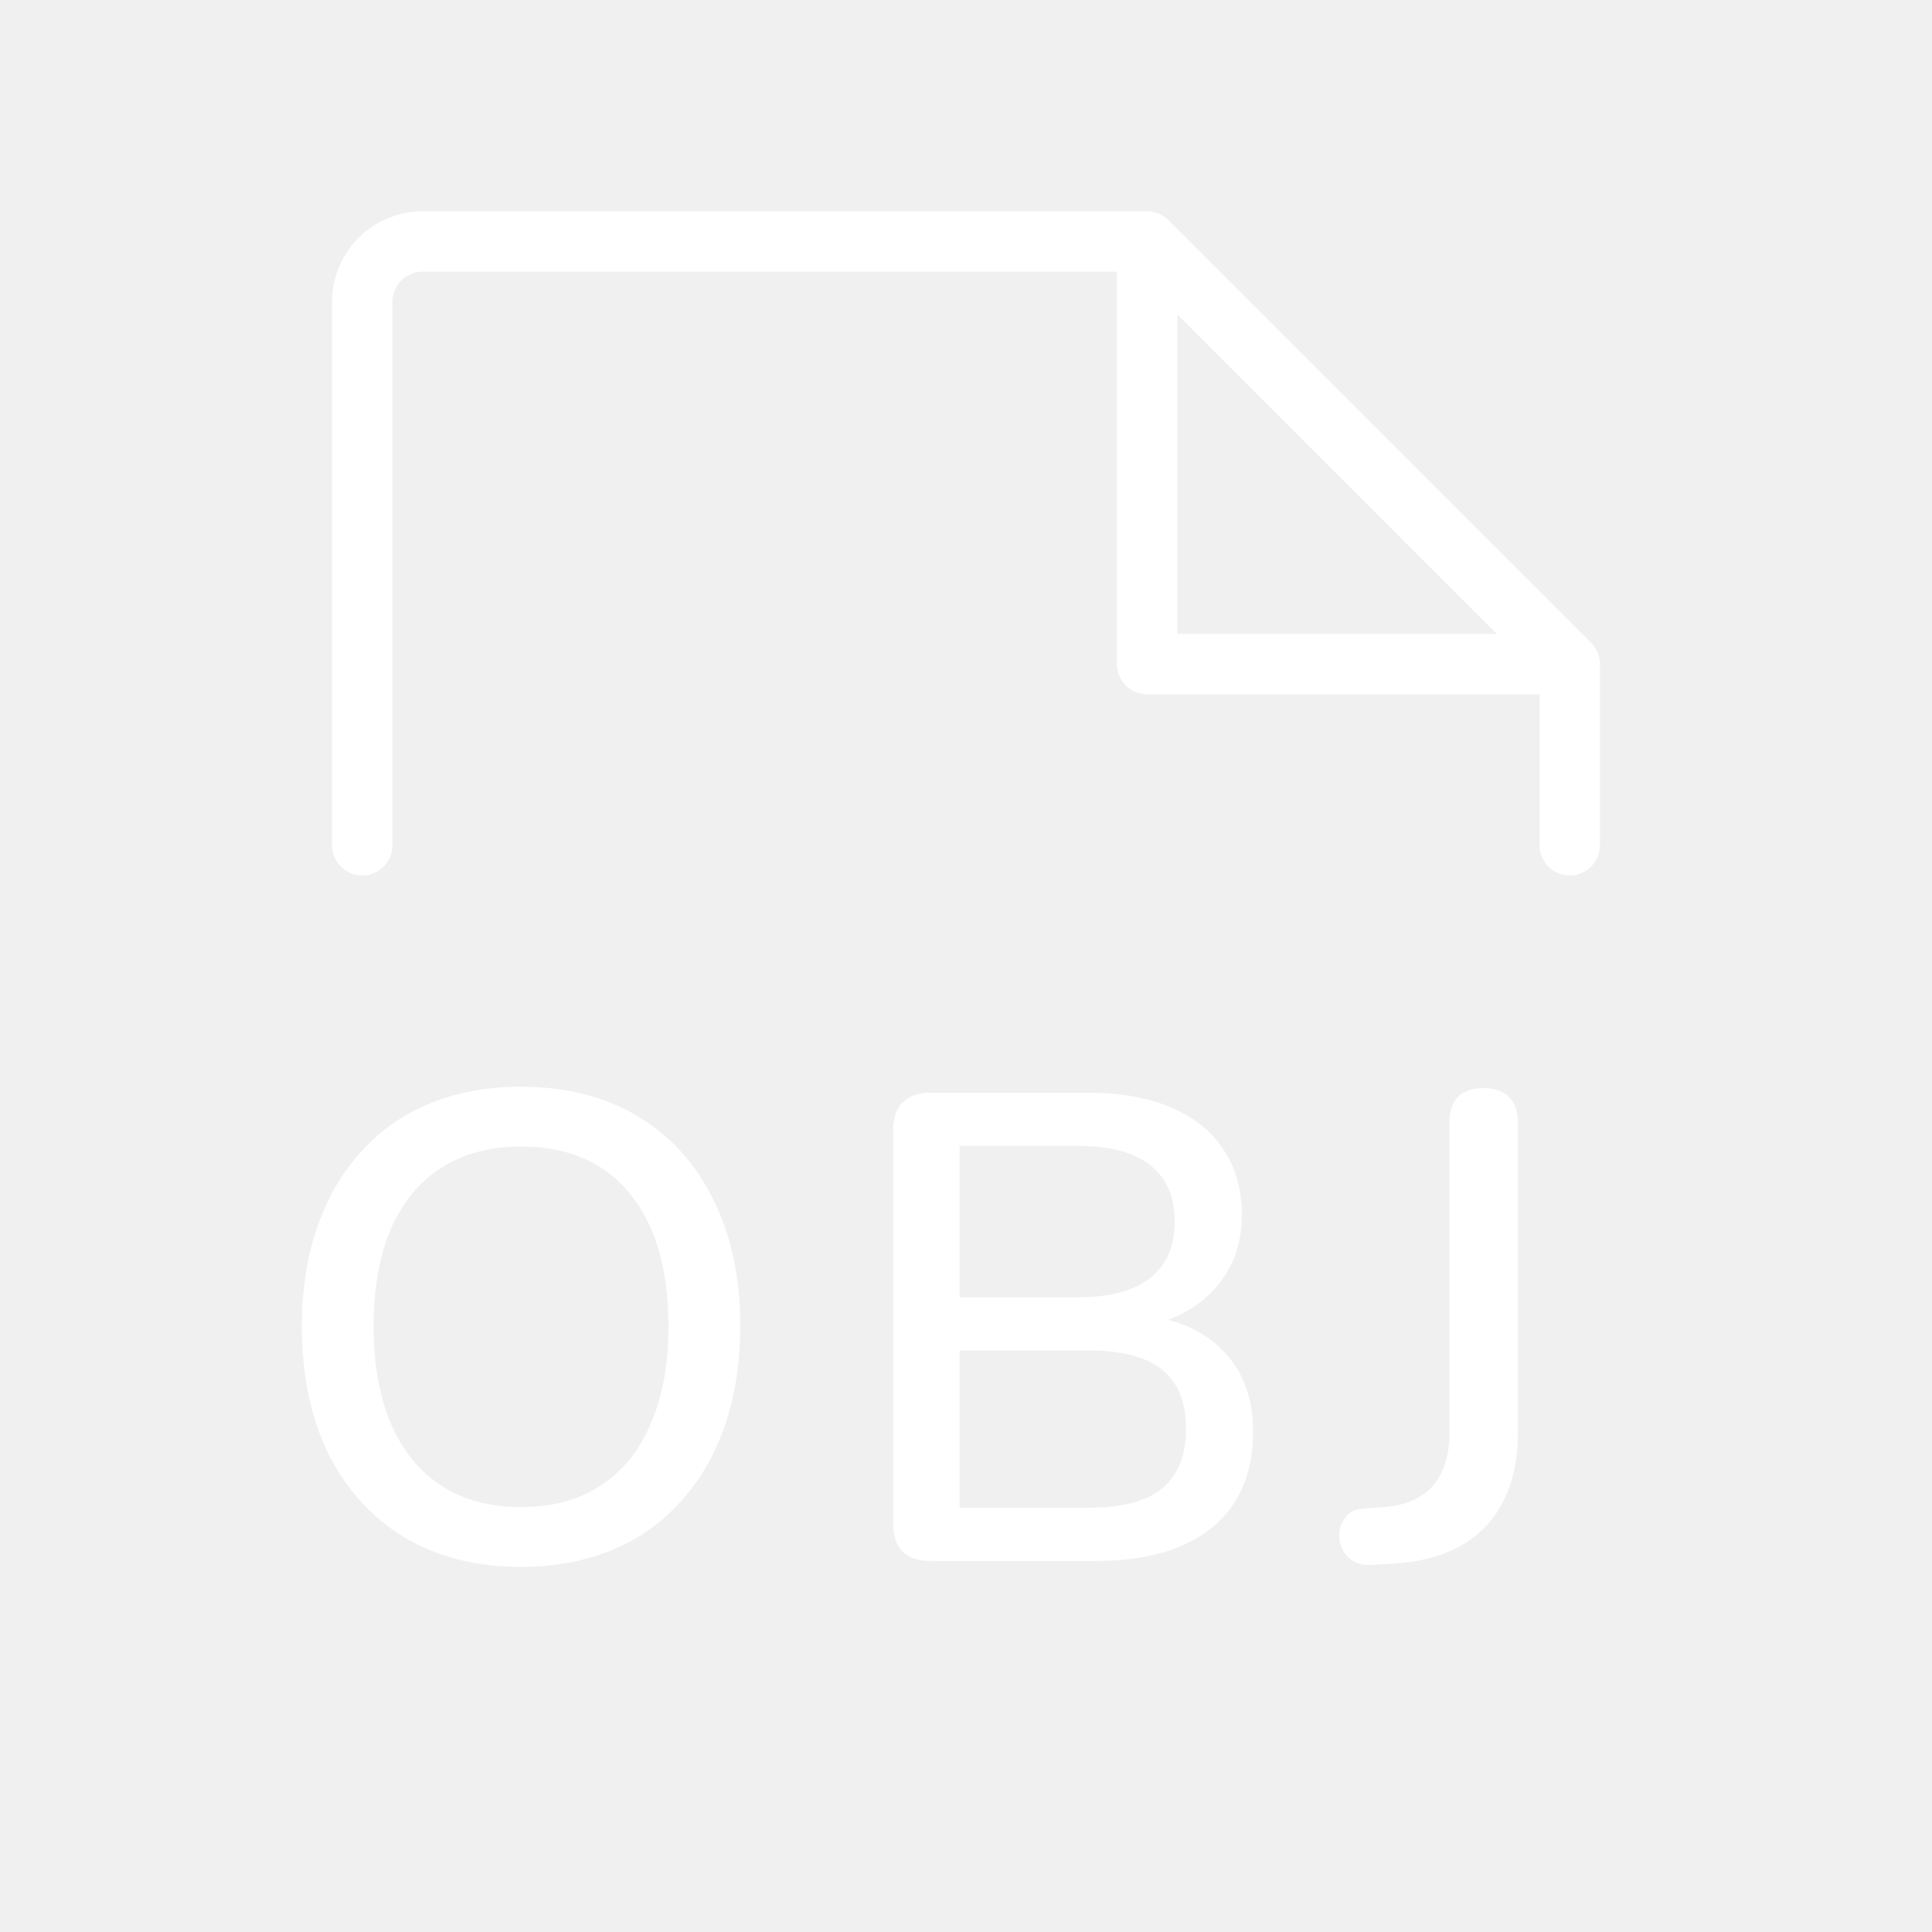
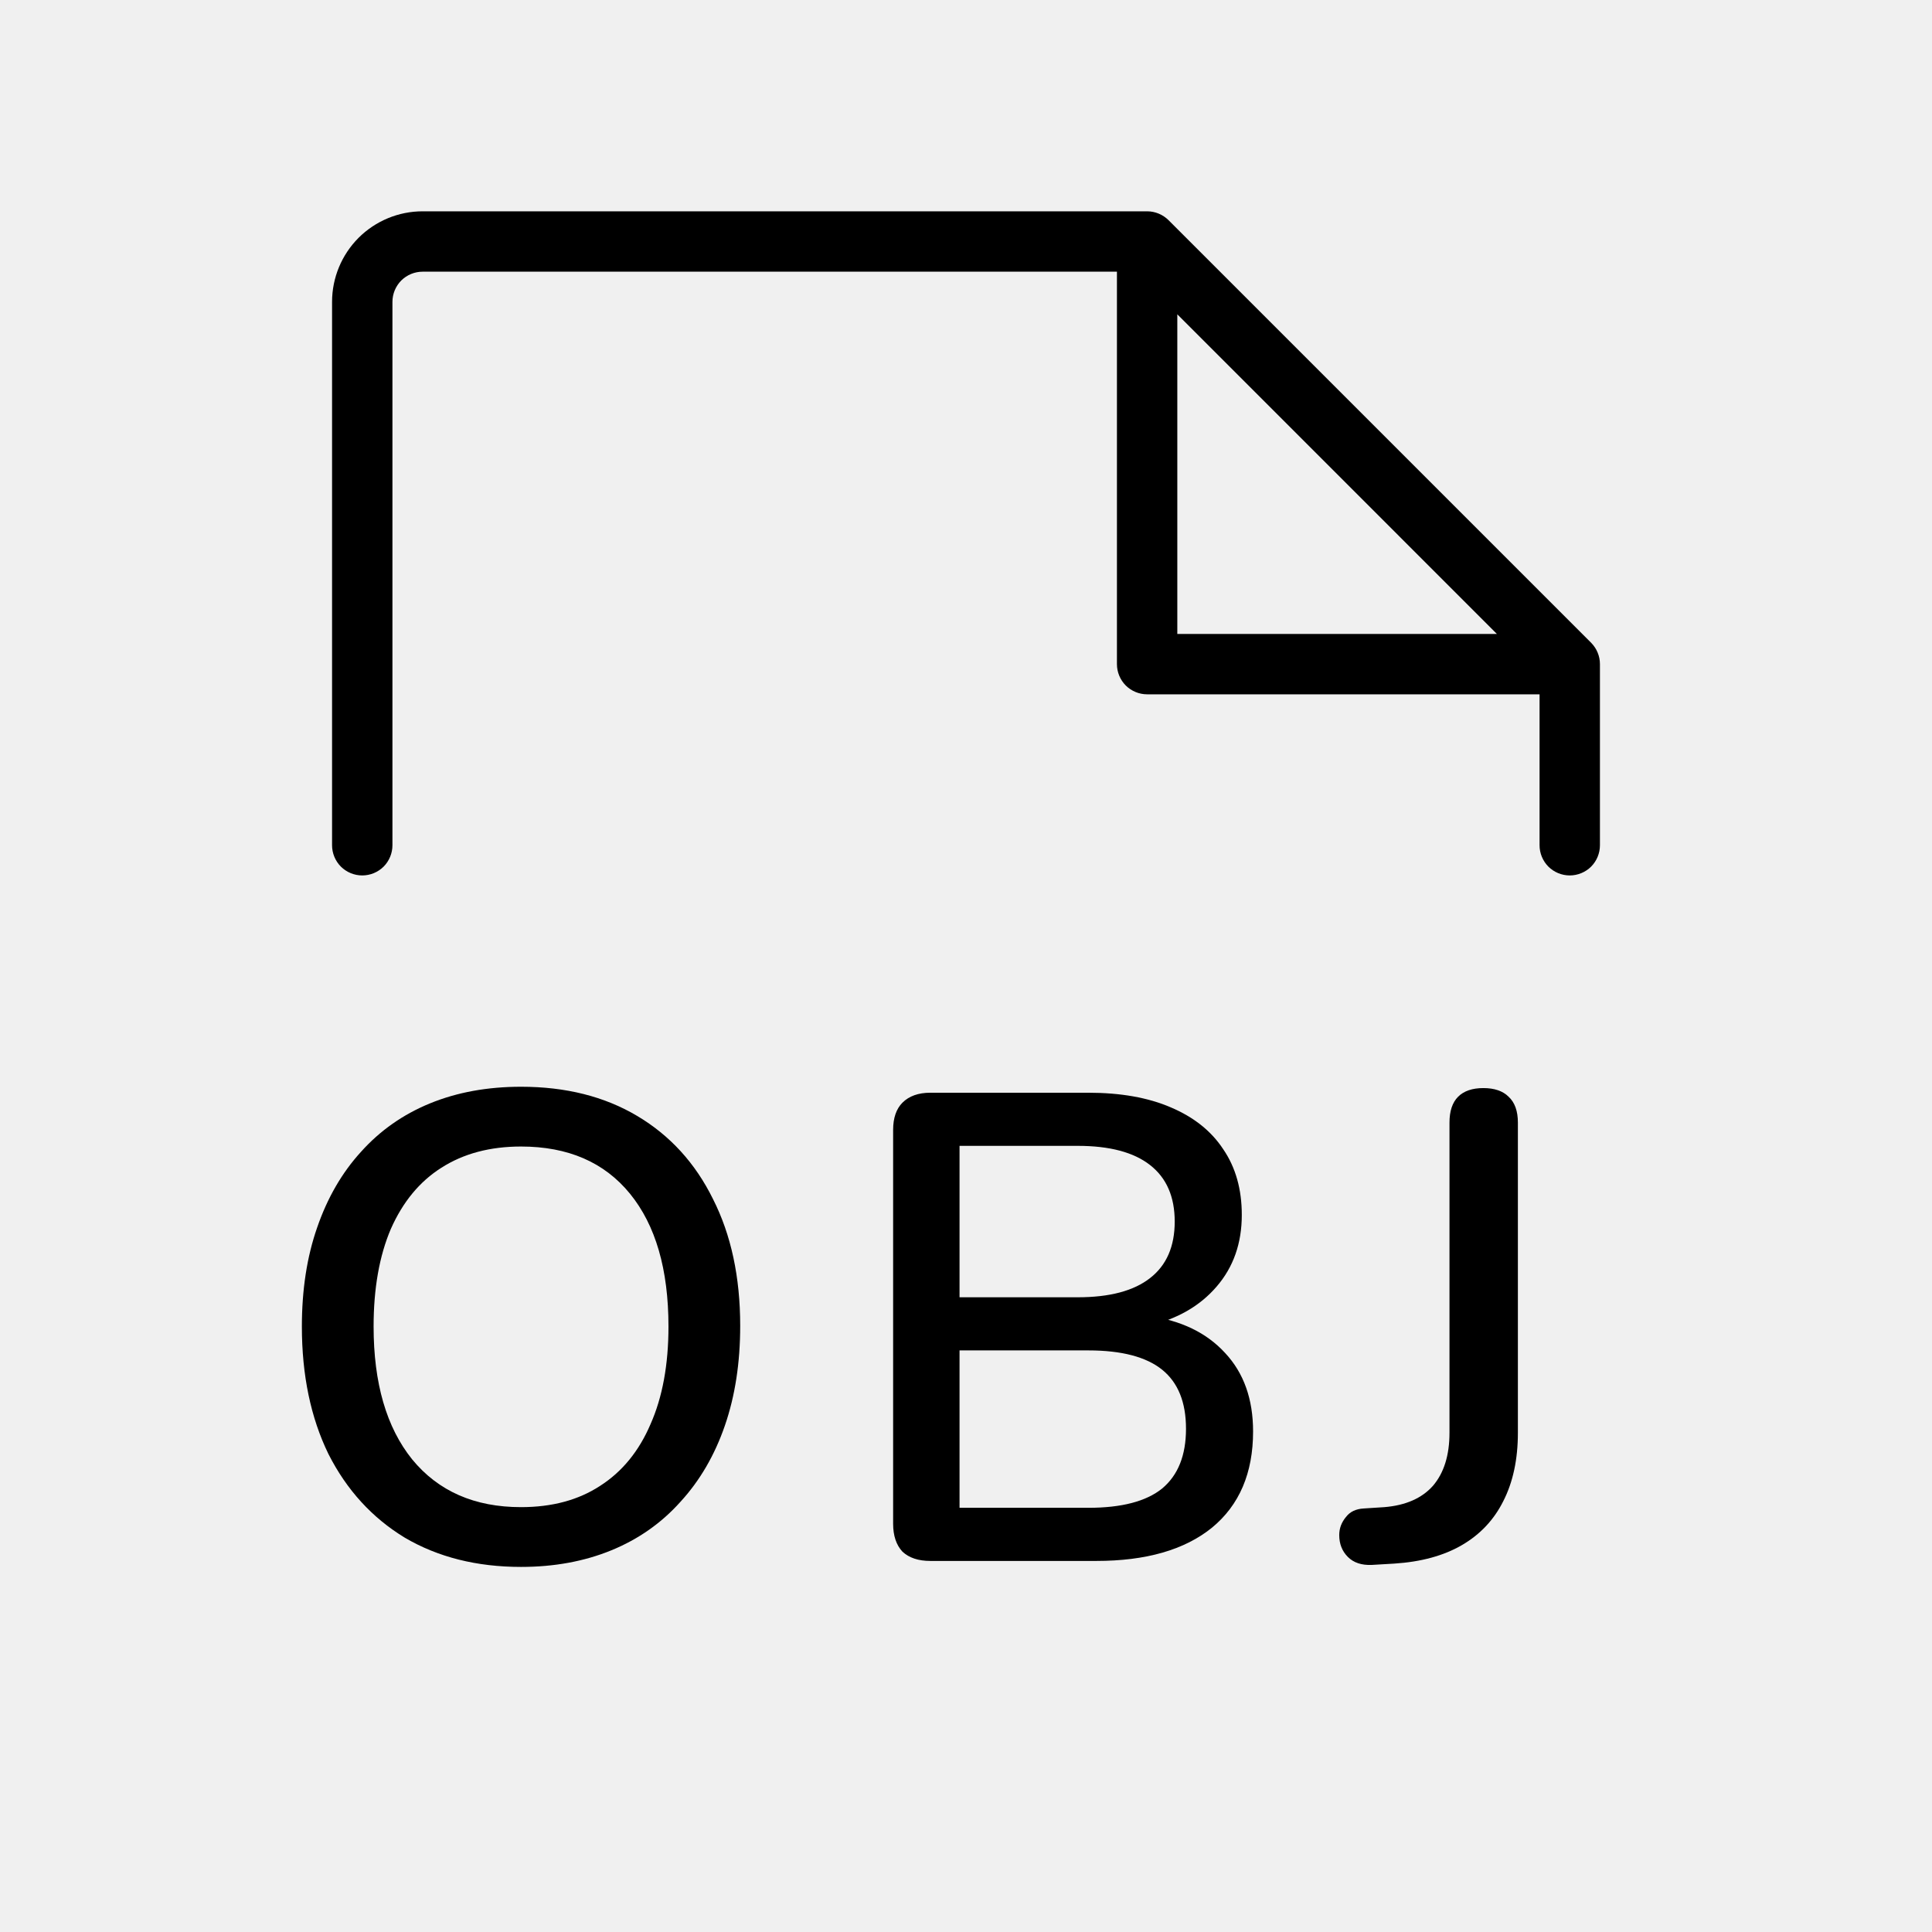
<svg xmlns="http://www.w3.org/2000/svg" width="32" height="32" viewBox="0 0 32 32" fill="none">
-   <path d="M26.5 11V14C26.5 14.133 26.447 14.26 26.354 14.354C26.26 14.447 26.133 14.5 26 14.5C25.867 14.5 25.74 14.447 25.646 14.354C25.553 14.26 25.5 14.133 25.5 14V11.5H19C18.867 11.5 18.74 11.447 18.646 11.354C18.553 11.26 18.5 11.133 18.5 11V4.5H7C6.867 4.5 6.74 4.553 6.646 4.646C6.553 4.74 6.5 4.867 6.5 5V14C6.5 14.133 6.447 14.26 6.354 14.354C6.26 14.447 6.133 14.5 6 14.5C5.867 14.5 5.74 14.447 5.646 14.354C5.553 14.26 5.5 14.133 5.5 14V5C5.5 4.602 5.658 4.221 5.939 3.939C6.221 3.658 6.602 3.5 7 3.5H19C19.066 3.5 19.131 3.513 19.191 3.538C19.252 3.563 19.307 3.6 19.354 3.646L26.354 10.646C26.4 10.693 26.437 10.748 26.462 10.809C26.487 10.869 26.5 10.934 26.5 11ZM24.793 10.5L19.5 5.206V10.5H24.793Z" fill="white" />
-   <path d="M22.721 25.92C22.552 25.927 22.42 25.883 22.325 25.788C22.23 25.693 22.182 25.572 22.182 25.425C22.182 25.315 22.219 25.216 22.292 25.128C22.358 25.04 22.457 24.992 22.589 24.985L22.93 24.963C23.282 24.934 23.55 24.816 23.733 24.611C23.916 24.398 24.008 24.105 24.008 23.731V18.594C24.008 18.403 24.056 18.26 24.151 18.165C24.246 18.07 24.386 18.022 24.569 18.022C24.752 18.022 24.892 18.07 24.987 18.165C25.09 18.26 25.141 18.403 25.141 18.594V23.731C25.141 24.171 25.06 24.549 24.899 24.864C24.745 25.172 24.518 25.414 24.217 25.59C23.916 25.766 23.542 25.869 23.095 25.898L22.721 25.92Z" fill="white" />
-   <path d="M15.409 25.854C15.211 25.854 15.057 25.803 14.947 25.7C14.845 25.59 14.793 25.436 14.793 25.238V18.715C14.793 18.517 14.845 18.367 14.947 18.264C15.057 18.154 15.211 18.099 15.409 18.099H18.027C18.563 18.099 19.017 18.18 19.391 18.341C19.773 18.503 20.062 18.733 20.26 19.034C20.466 19.335 20.568 19.698 20.568 20.123C20.568 20.593 20.429 20.988 20.15 21.311C19.872 21.634 19.494 21.85 19.017 21.96V21.795C19.56 21.869 19.985 22.074 20.293 22.411C20.601 22.741 20.755 23.174 20.755 23.709C20.755 24.398 20.528 24.93 20.073 25.304C19.619 25.671 18.981 25.854 18.159 25.854H15.409ZM15.893 24.974H18.027C18.577 24.974 18.984 24.868 19.248 24.655C19.512 24.435 19.644 24.105 19.644 23.665C19.644 23.225 19.512 22.899 19.248 22.686C18.984 22.474 18.577 22.367 18.027 22.367H15.893V24.974ZM15.893 21.487H17.851C18.379 21.487 18.779 21.381 19.05 21.168C19.322 20.956 19.457 20.644 19.457 20.233C19.457 19.823 19.322 19.511 19.05 19.298C18.779 19.085 18.379 18.979 17.851 18.979H15.893V21.487Z" fill="white" />
-   <path d="M8.63 25.953C7.897 25.953 7.255 25.792 6.705 25.469C6.162 25.139 5.741 24.677 5.44 24.083C5.147 23.482 5 22.778 5 21.971C5 21.362 5.084 20.816 5.253 20.332C5.422 19.841 5.664 19.423 5.979 19.078C6.294 18.726 6.676 18.458 7.123 18.275C7.57 18.092 8.073 18 8.63 18C9.371 18 10.012 18.161 10.555 18.484C11.098 18.807 11.516 19.265 11.809 19.859C12.11 20.453 12.26 21.153 12.26 21.96C12.26 22.569 12.176 23.119 12.007 23.61C11.838 24.101 11.593 24.523 11.27 24.875C10.955 25.227 10.573 25.495 10.126 25.678C9.679 25.861 9.18 25.953 8.63 25.953ZM8.63 24.963C9.143 24.963 9.58 24.846 9.939 24.611C10.306 24.376 10.584 24.035 10.775 23.588C10.973 23.141 11.072 22.602 11.072 21.971C11.072 21.025 10.859 20.292 10.434 19.771C10.009 19.25 9.407 18.99 8.63 18.99C8.117 18.99 7.677 19.107 7.31 19.342C6.951 19.569 6.672 19.907 6.474 20.354C6.283 20.801 6.188 21.34 6.188 21.971C6.188 22.91 6.401 23.643 6.826 24.171C7.259 24.699 7.86 24.963 8.63 24.963Z" fill="white" />
+   <path d="M26.5 11V14C26.5 14.133 26.447 14.26 26.354 14.354C26.26 14.447 26.133 14.5 26 14.5C25.867 14.5 25.74 14.447 25.646 14.354C25.553 14.26 25.5 14.133 25.5 14V11.5H19C18.867 11.5 18.74 11.447 18.646 11.354C18.553 11.26 18.5 11.133 18.5 11V4.5H7C6.867 4.5 6.74 4.553 6.646 4.646C6.553 4.74 6.5 4.867 6.5 5V14C6.5 14.133 6.447 14.26 6.354 14.354C6.26 14.447 6.133 14.5 6 14.5C5.867 14.5 5.74 14.447 5.646 14.354C5.553 14.26 5.5 14.133 5.5 14V5C5.5 4.602 5.658 4.221 5.939 3.939C6.221 3.658 6.602 3.5 7 3.5H19C19.066 3.5 19.131 3.513 19.191 3.538C19.252 3.563 19.307 3.6 19.354 3.646L26.354 10.646C26.4 10.693 26.437 10.748 26.462 10.809C26.487 10.869 26.5 10.934 26.5 11ZM24.793 10.5L19.5 5.206V10.5H24.793Z" fill="currentColor" />
+   <path d="M22.721 25.92C22.552 25.927 22.42 25.883 22.325 25.788C22.23 25.693 22.182 25.572 22.182 25.425C22.182 25.315 22.219 25.216 22.292 25.128C22.358 25.04 22.457 24.992 22.589 24.985L22.93 24.963C23.282 24.934 23.55 24.816 23.733 24.611C23.916 24.398 24.008 24.105 24.008 23.731V18.594C24.008 18.403 24.056 18.26 24.151 18.165C24.246 18.07 24.386 18.022 24.569 18.022C24.752 18.022 24.892 18.07 24.987 18.165C25.09 18.26 25.141 18.403 25.141 18.594V23.731C25.141 24.171 25.06 24.549 24.899 24.864C24.745 25.172 24.518 25.414 24.217 25.59C23.916 25.766 23.542 25.869 23.095 25.898L22.721 25.92Z" fill="currentColor" />
+   <path d="M15.409 25.854C15.211 25.854 15.057 25.803 14.947 25.7C14.845 25.59 14.793 25.436 14.793 25.238V18.715C14.793 18.517 14.845 18.367 14.947 18.264C15.057 18.154 15.211 18.099 15.409 18.099H18.027C18.563 18.099 19.017 18.18 19.391 18.341C19.773 18.503 20.062 18.733 20.26 19.034C20.466 19.335 20.568 19.698 20.568 20.123C20.568 20.593 20.429 20.988 20.15 21.311C19.872 21.634 19.494 21.85 19.017 21.96V21.795C19.56 21.869 19.985 22.074 20.293 22.411C20.601 22.741 20.755 23.174 20.755 23.709C20.755 24.398 20.528 24.93 20.073 25.304C19.619 25.671 18.981 25.854 18.159 25.854H15.409ZM15.893 24.974H18.027C18.577 24.974 18.984 24.868 19.248 24.655C19.512 24.435 19.644 24.105 19.644 23.665C19.644 23.225 19.512 22.899 19.248 22.686C18.984 22.474 18.577 22.367 18.027 22.367H15.893V24.974ZM15.893 21.487H17.851C18.379 21.487 18.779 21.381 19.05 21.168C19.322 20.956 19.457 20.644 19.457 20.233C19.457 19.823 19.322 19.511 19.05 19.298C18.779 19.085 18.379 18.979 17.851 18.979H15.893V21.487Z" fill="currentColor" />
+   <path d="M8.63 25.953C7.897 25.953 7.255 25.792 6.705 25.469C6.162 25.139 5.741 24.677 5.44 24.083C5.147 23.482 5 22.778 5 21.971C5 21.362 5.084 20.816 5.253 20.332C5.422 19.841 5.664 19.423 5.979 19.078C6.294 18.726 6.676 18.458 7.123 18.275C7.57 18.092 8.073 18 8.63 18C9.371 18 10.012 18.161 10.555 18.484C11.098 18.807 11.516 19.265 11.809 19.859C12.11 20.453 12.26 21.153 12.26 21.96C12.26 22.569 12.176 23.119 12.007 23.61C11.838 24.101 11.593 24.523 11.27 24.875C10.955 25.227 10.573 25.495 10.126 25.678C9.679 25.861 9.18 25.953 8.63 25.953ZM8.63 24.963C9.143 24.963 9.58 24.846 9.939 24.611C10.306 24.376 10.584 24.035 10.775 23.588C10.973 23.141 11.072 22.602 11.072 21.971C11.072 21.025 10.859 20.292 10.434 19.771C10.009 19.25 9.407 18.99 8.63 18.99C8.117 18.99 7.677 19.107 7.31 19.342C6.951 19.569 6.672 19.907 6.474 20.354C6.283 20.801 6.188 21.34 6.188 21.971C6.188 22.91 6.401 23.643 6.826 24.171C7.259 24.699 7.86 24.963 8.63 24.963Z" fill="currentColor" />
</svg>
